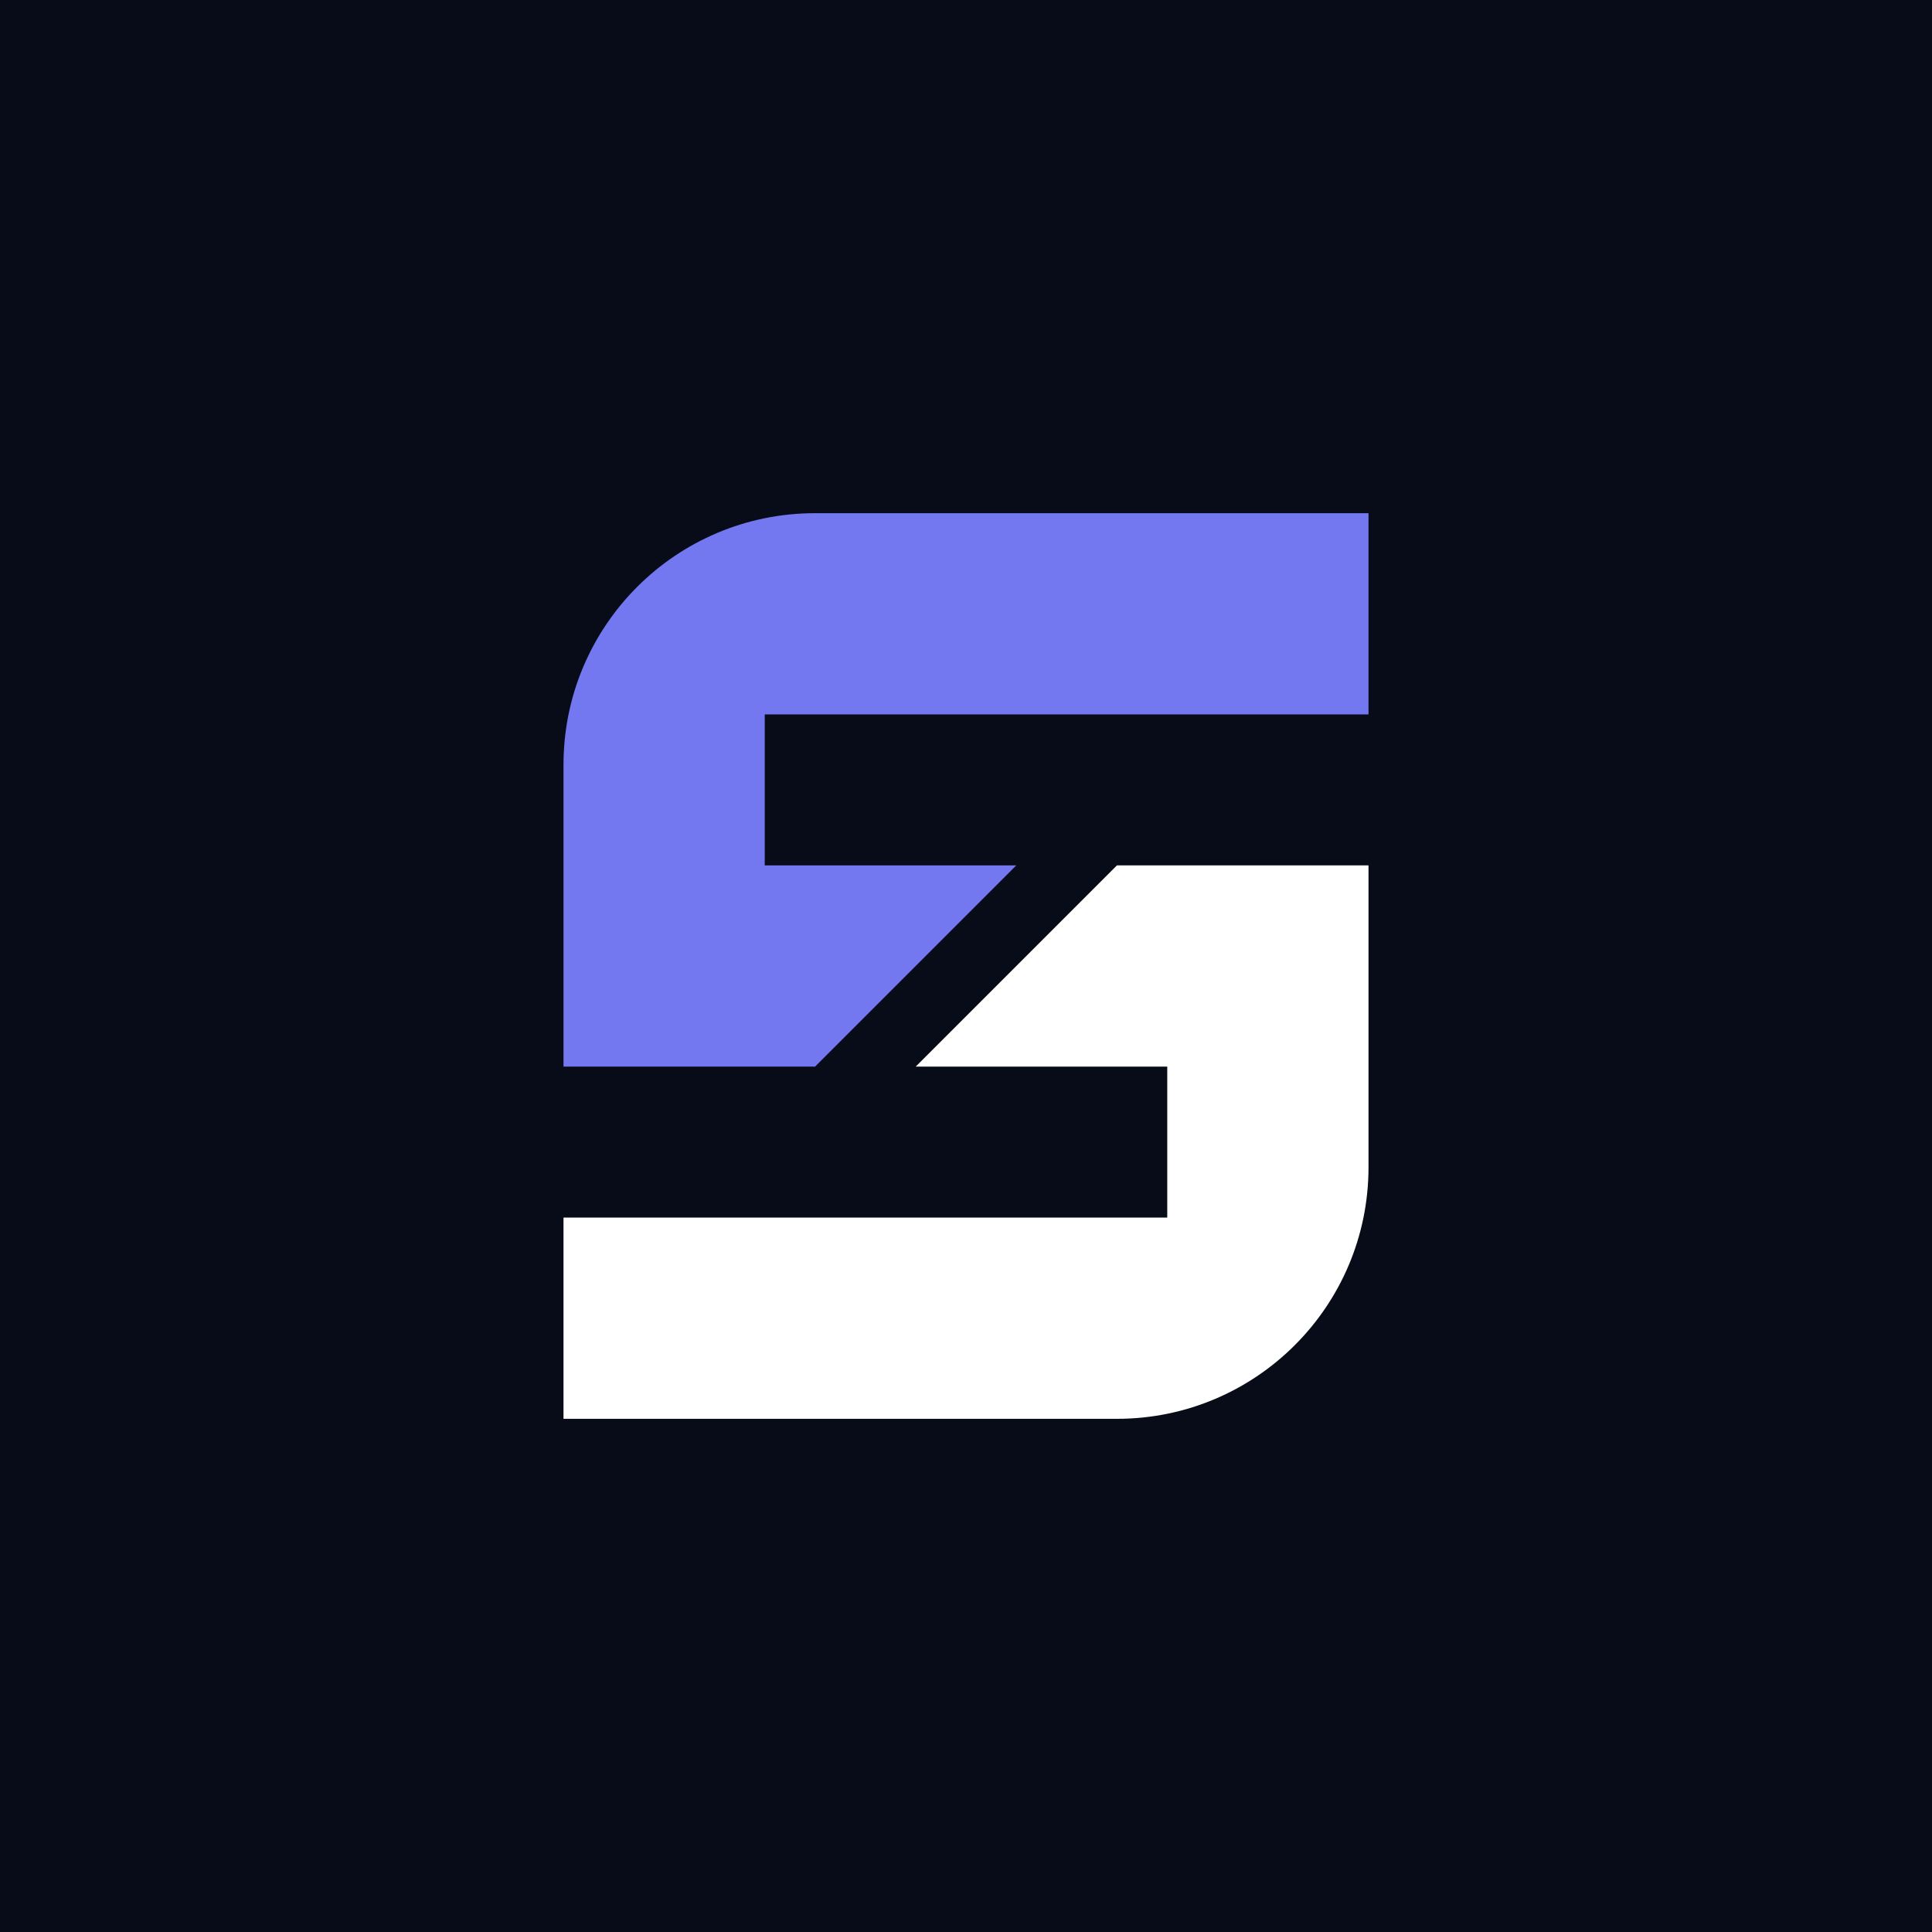
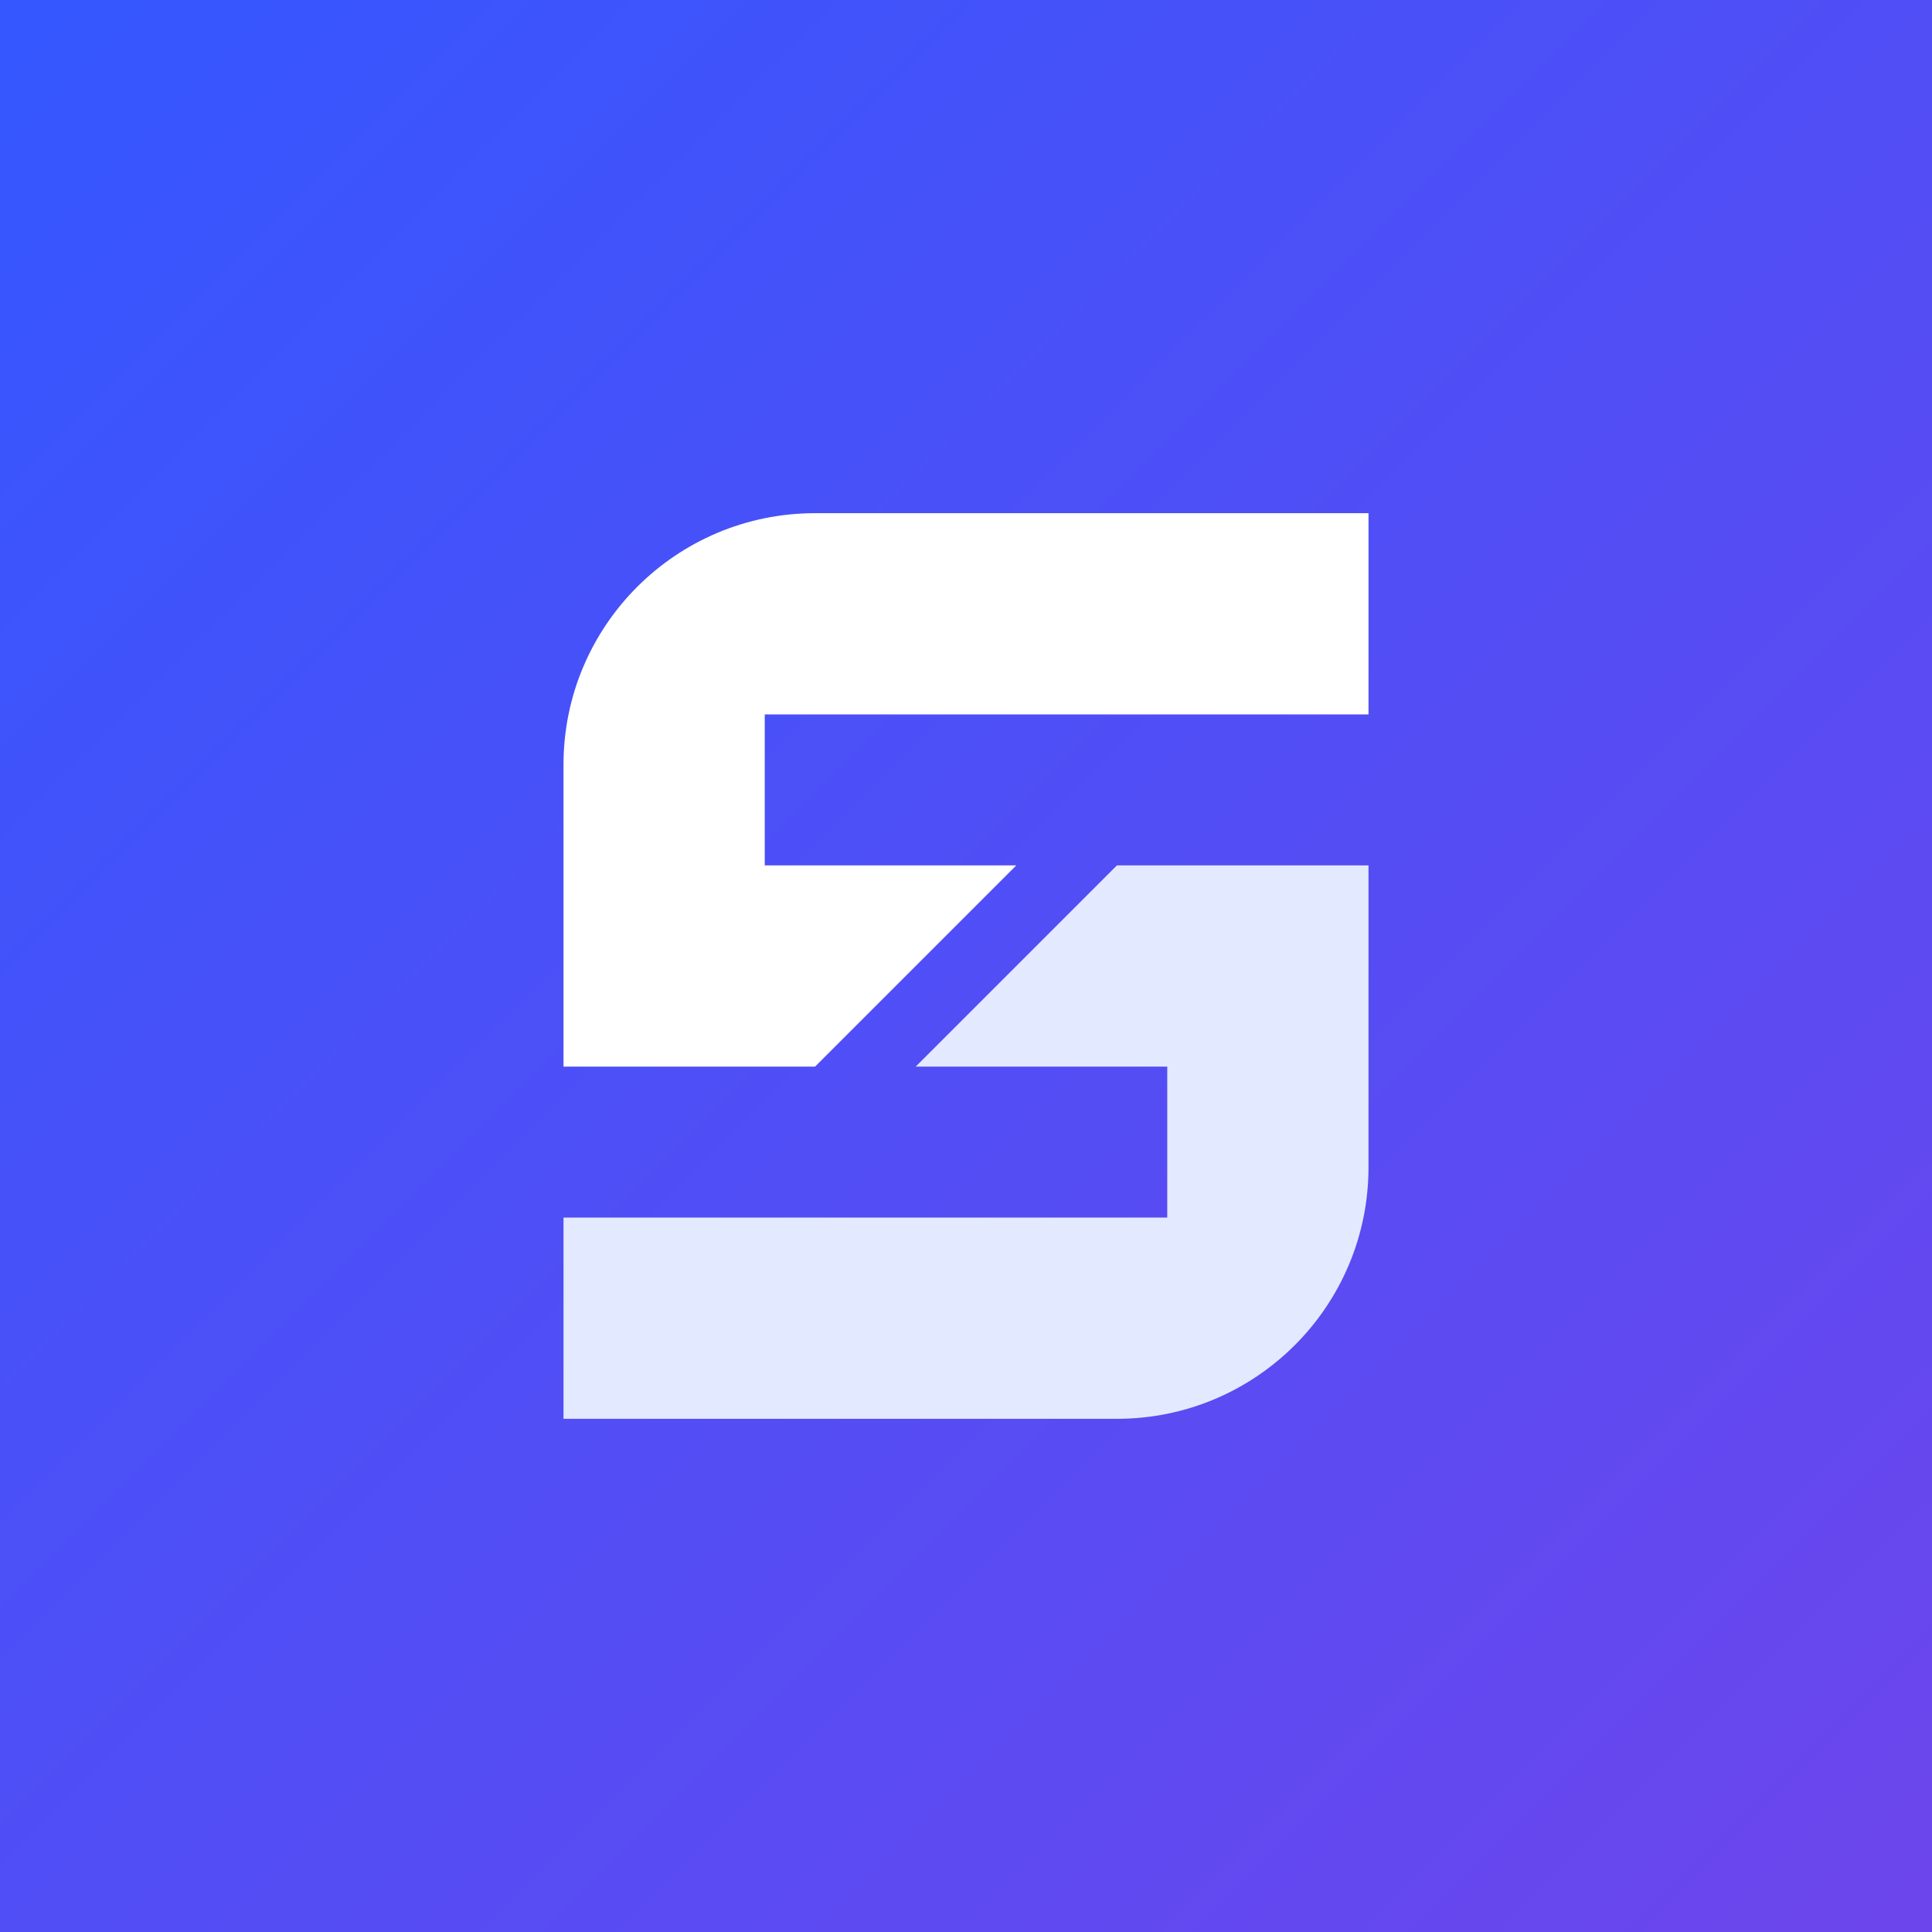
<svg xmlns="http://www.w3.org/2000/svg" viewBox="0 0 512 512">
-   <rect width="512" height="512" fill="#080c18" />
+   <defs>
+     <linearGradient id="bg" x1="0" y1="0" x2="1" y2="1">
+       <stop offset="0" stop-color="#3457ff" />
+       <stop offset="1" stop-color="#6d45ec" />
+     </linearGradient>
+   </defs>
+   <rect width="512" height="512" fill="url(#bg)" />
  <g transform="translate(96 96) scale(6.6667)">
-     <path fill="#7378f0" d="M40 6V14H16V20H26L18 28H8V16A10 10 0 0 1 18 6Z" />
-     <path fill="#ffffff" d="M8 42V34H32V28H22L30 20H40V32A10 10 0 0 1 30 42Z" />
+     <path fill="#ffffff" d="M40 6V14H16V20H26L18 28H8V16A10 10 0 0 1 18 6Z" />
+     <path fill="#e3e9ff" d="M8 42V34H32V28H22L30 20H40V32A10 10 0 0 1 30 42Z" />
  </g>
</svg>
